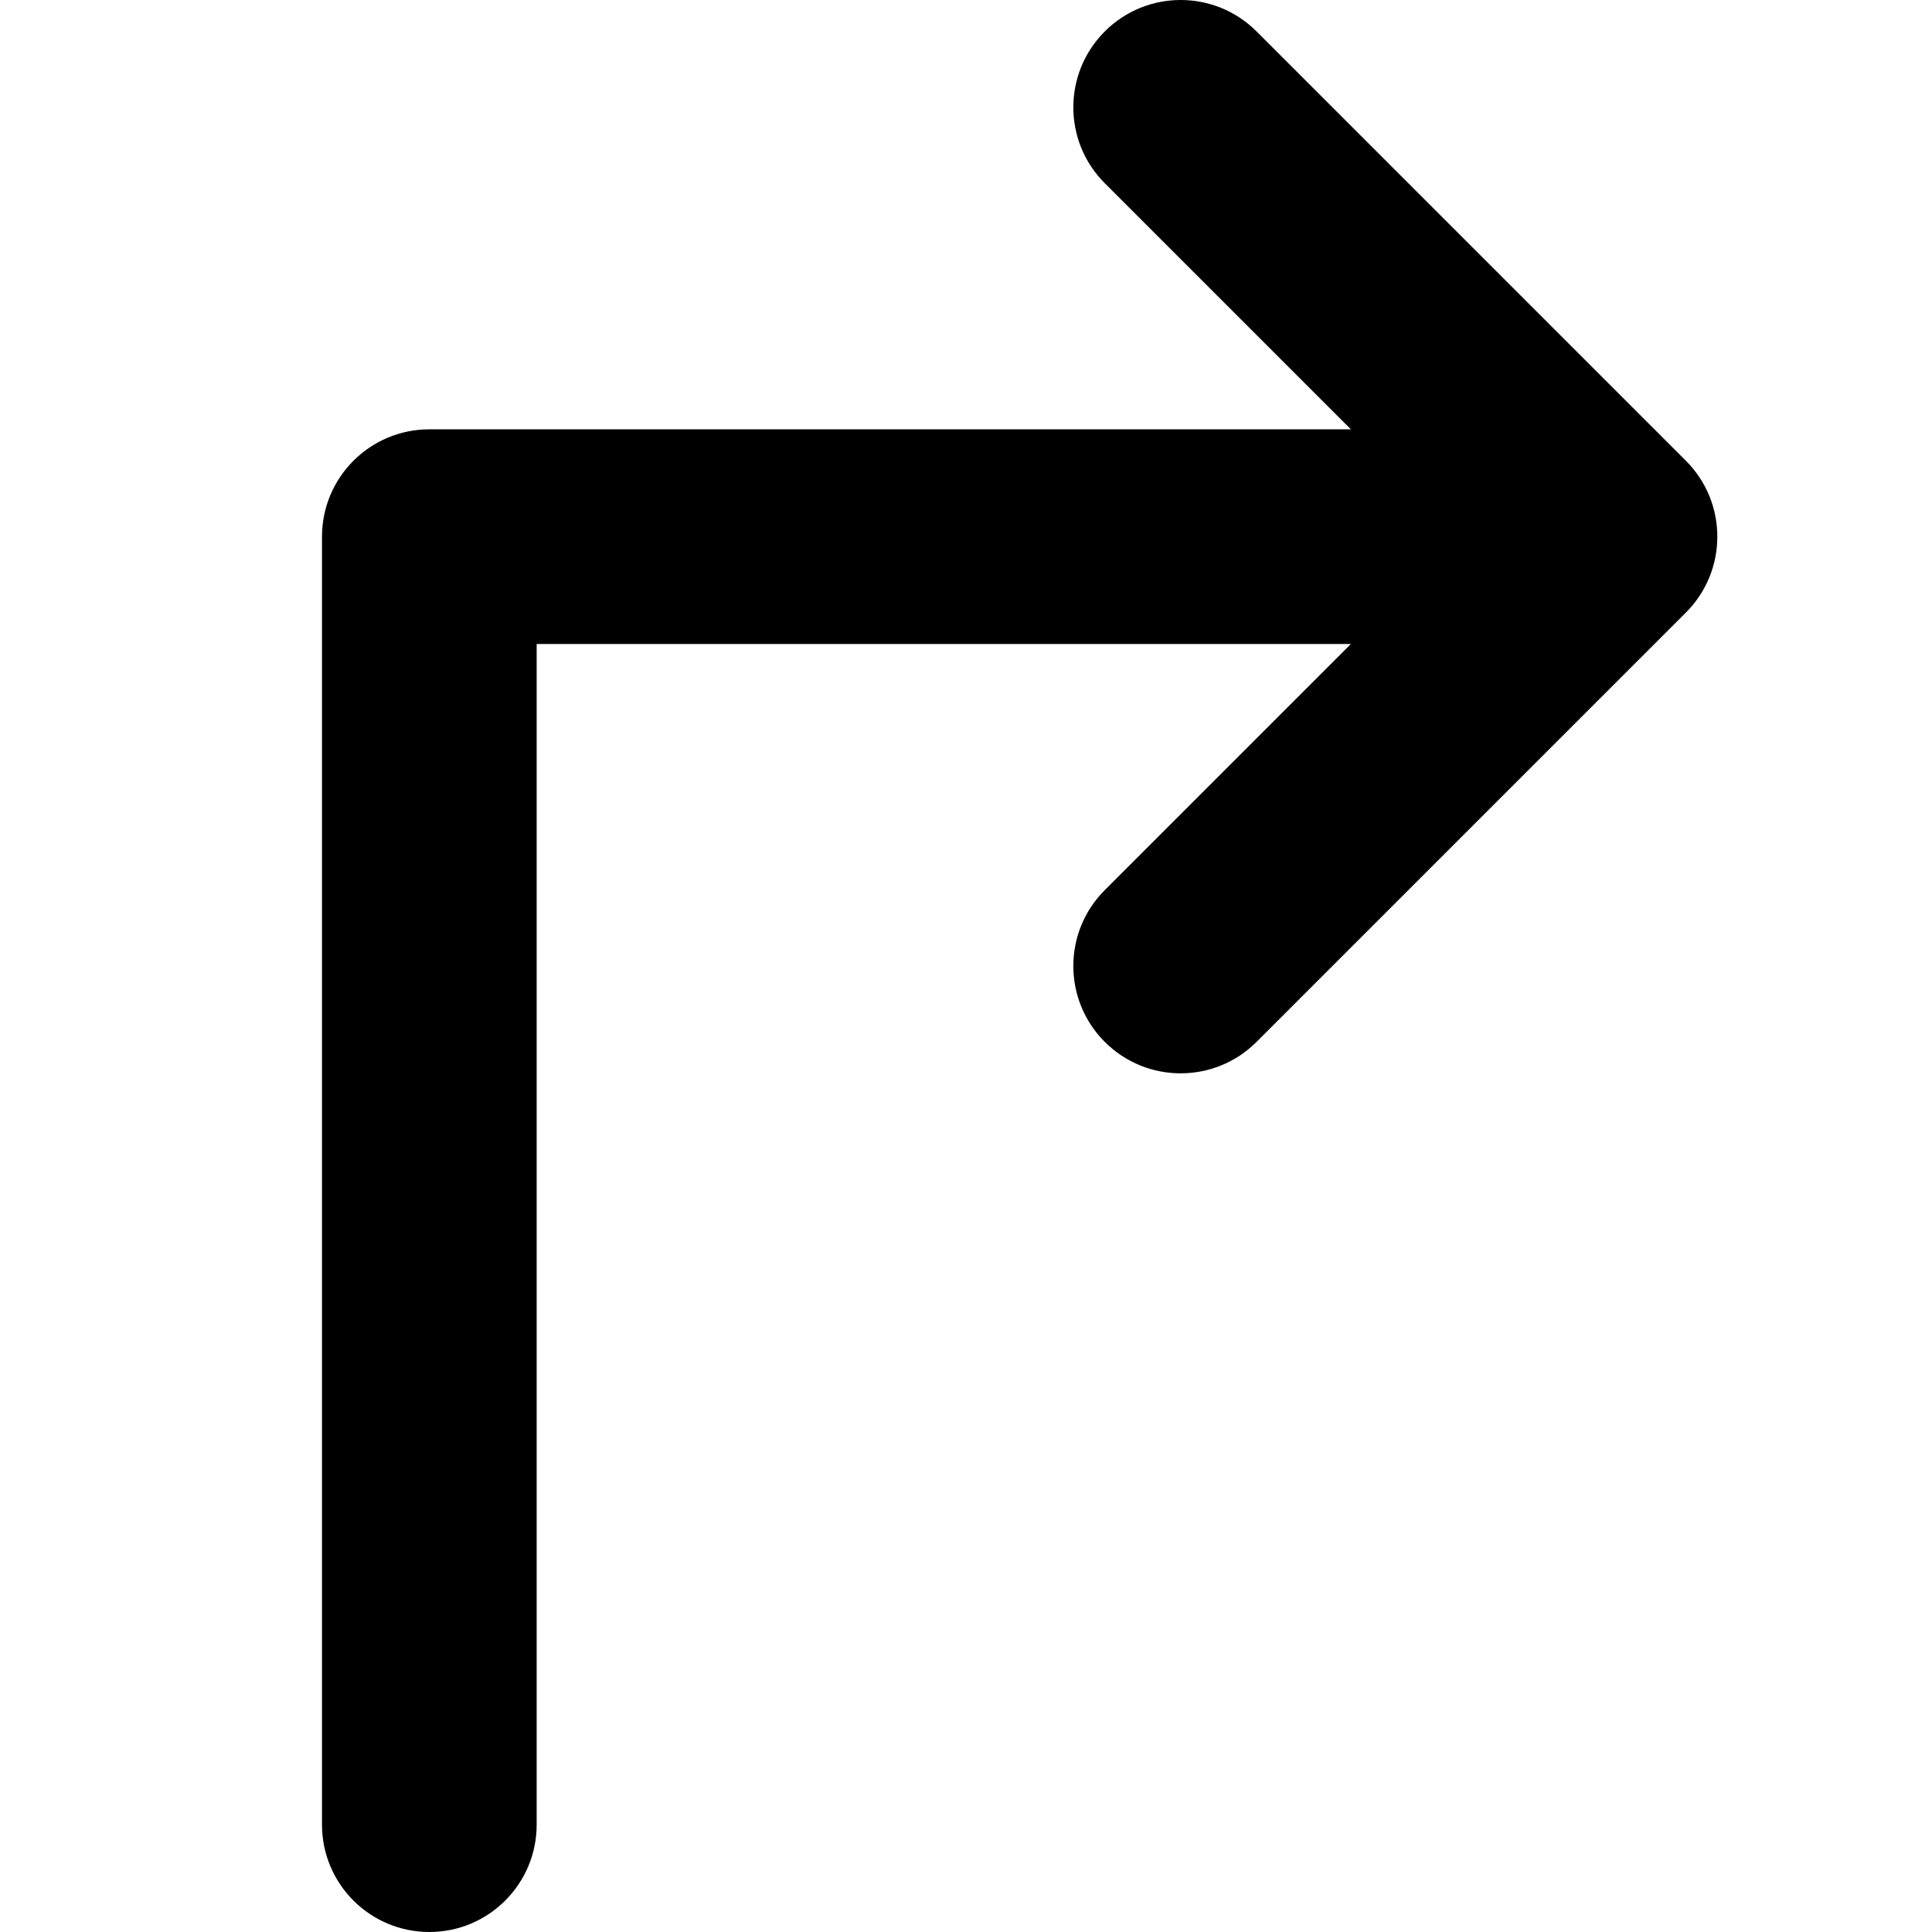
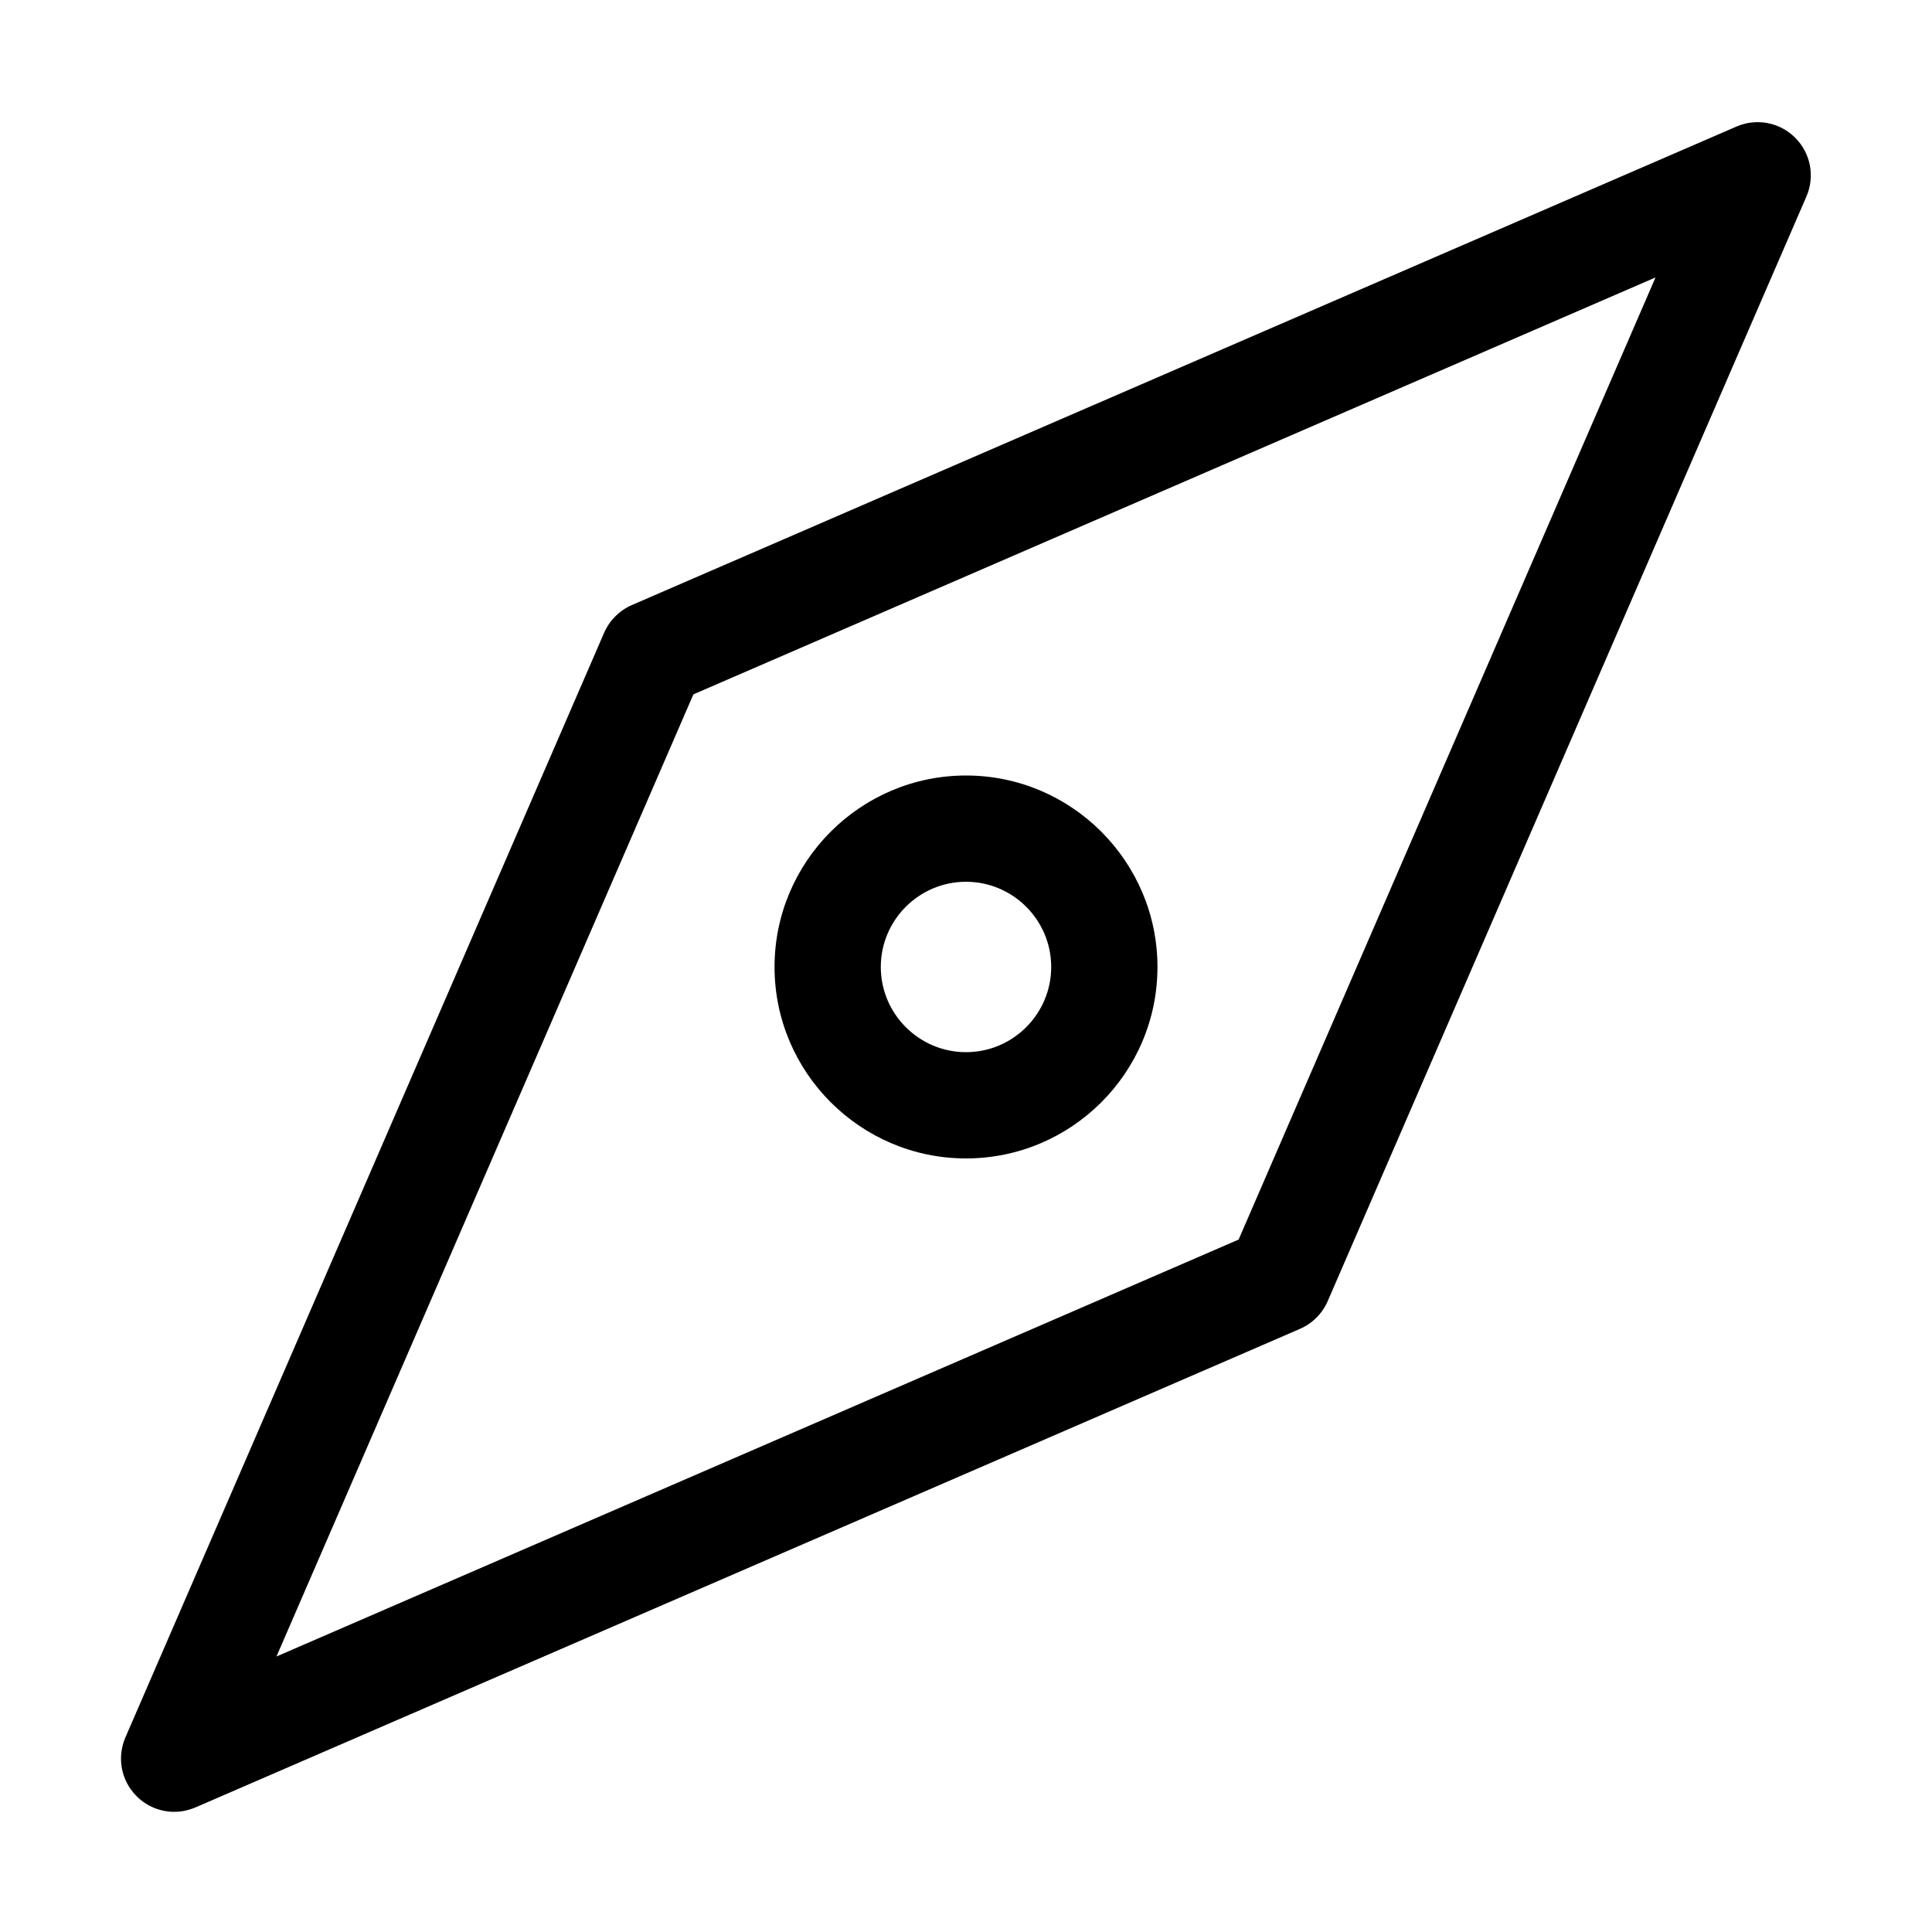
- <svg xmlns="http://www.w3.org/2000/svg" width="1000" height="1000" viewBox="0 0 1000 1000">
-   <path d="M571.827 460.716c-21.695 21.695-21.695 56.871 0 78.567s56.871 21.695 78.567 0L872.617 317.06c21.695-21.695 21.695-56.871 0-78.567L650.394 16.27c-21.695-21.695-56.871-21.695-78.567 0s-21.695 56.871 0 78.567L699.21 222.22H222.222c-30.683 0-55.556 24.874-55.556 55.556v666.666c0 30.683 24.874 55.556 55.556 55.556s55.556-24.874 55.556-55.556v-611.11H699.21L571.827 460.715z" />
+ <svg xmlns="http://www.w3.org/2000/svg" viewBox="0 0 1000 1000">
+   <path d="M90.2 937.8c-7.2 0-14.2-2.8-19.5-8.1-8-8-10.3-20-5.8-30.4l247.8-571.8c2.8-6.4 7.9-11.5 14.3-14.3L898.8 65.5c10.4-4.5 22.4-2.2 30.4 5.8s10.3 20 5.8 30.4L687.2 673.5c-2.8 6.4-7.9 11.5-14.3 14.3L101.2 935.5c-3.6 1.5-7.3 2.3-11 2.3zm268.7-578.4l-215.8 498 498-215.8 215.8-498-498 215.8z" />
+   <path d="M500 599.6c-54.6 0-99.1-44.5-99.1-99.1 0-54.6 44.5-99.1 99.1-99.1 54.6 0 99.1 44.5 99.1 99.1 0 54.7-44.5 99.1-99.1 99.1zm0-143.2c-24.3 0-44.1 19.8-44.1 44.1s19.8 44.1 44.1 44.1 44.1-19.8 44.1-44.1-19.8-44.1-44.1-44.1z" />
</svg>
